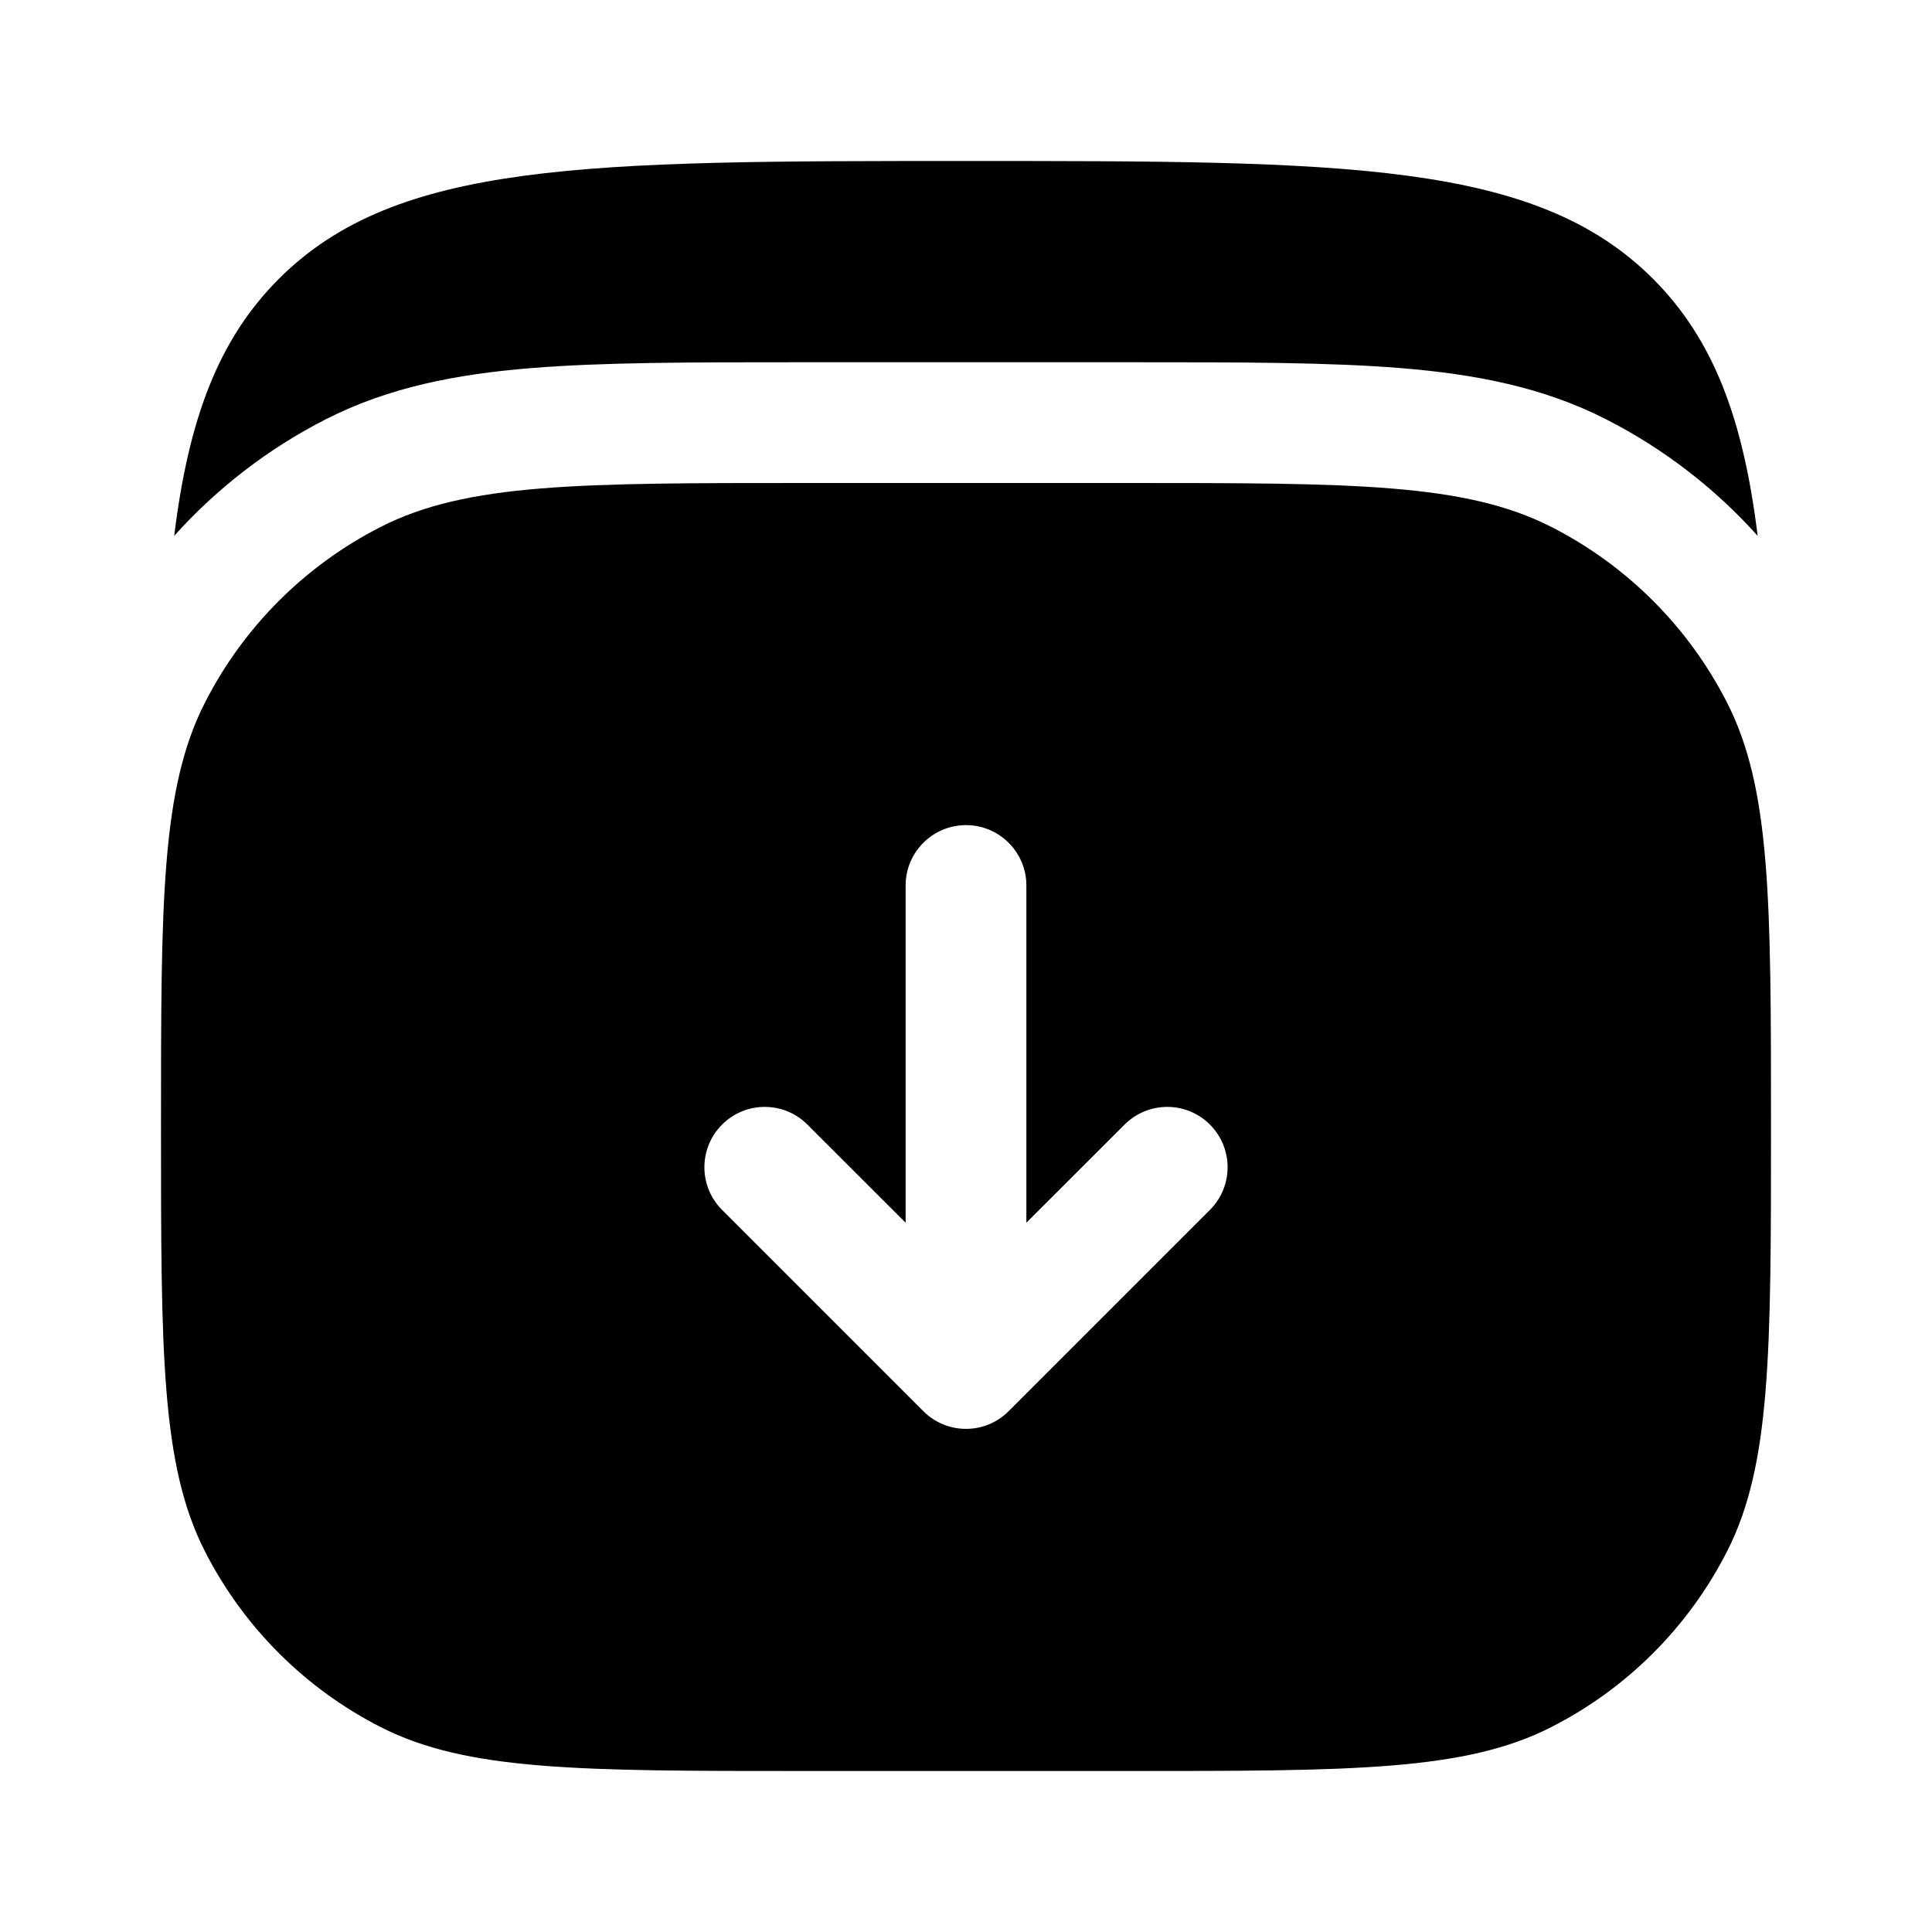
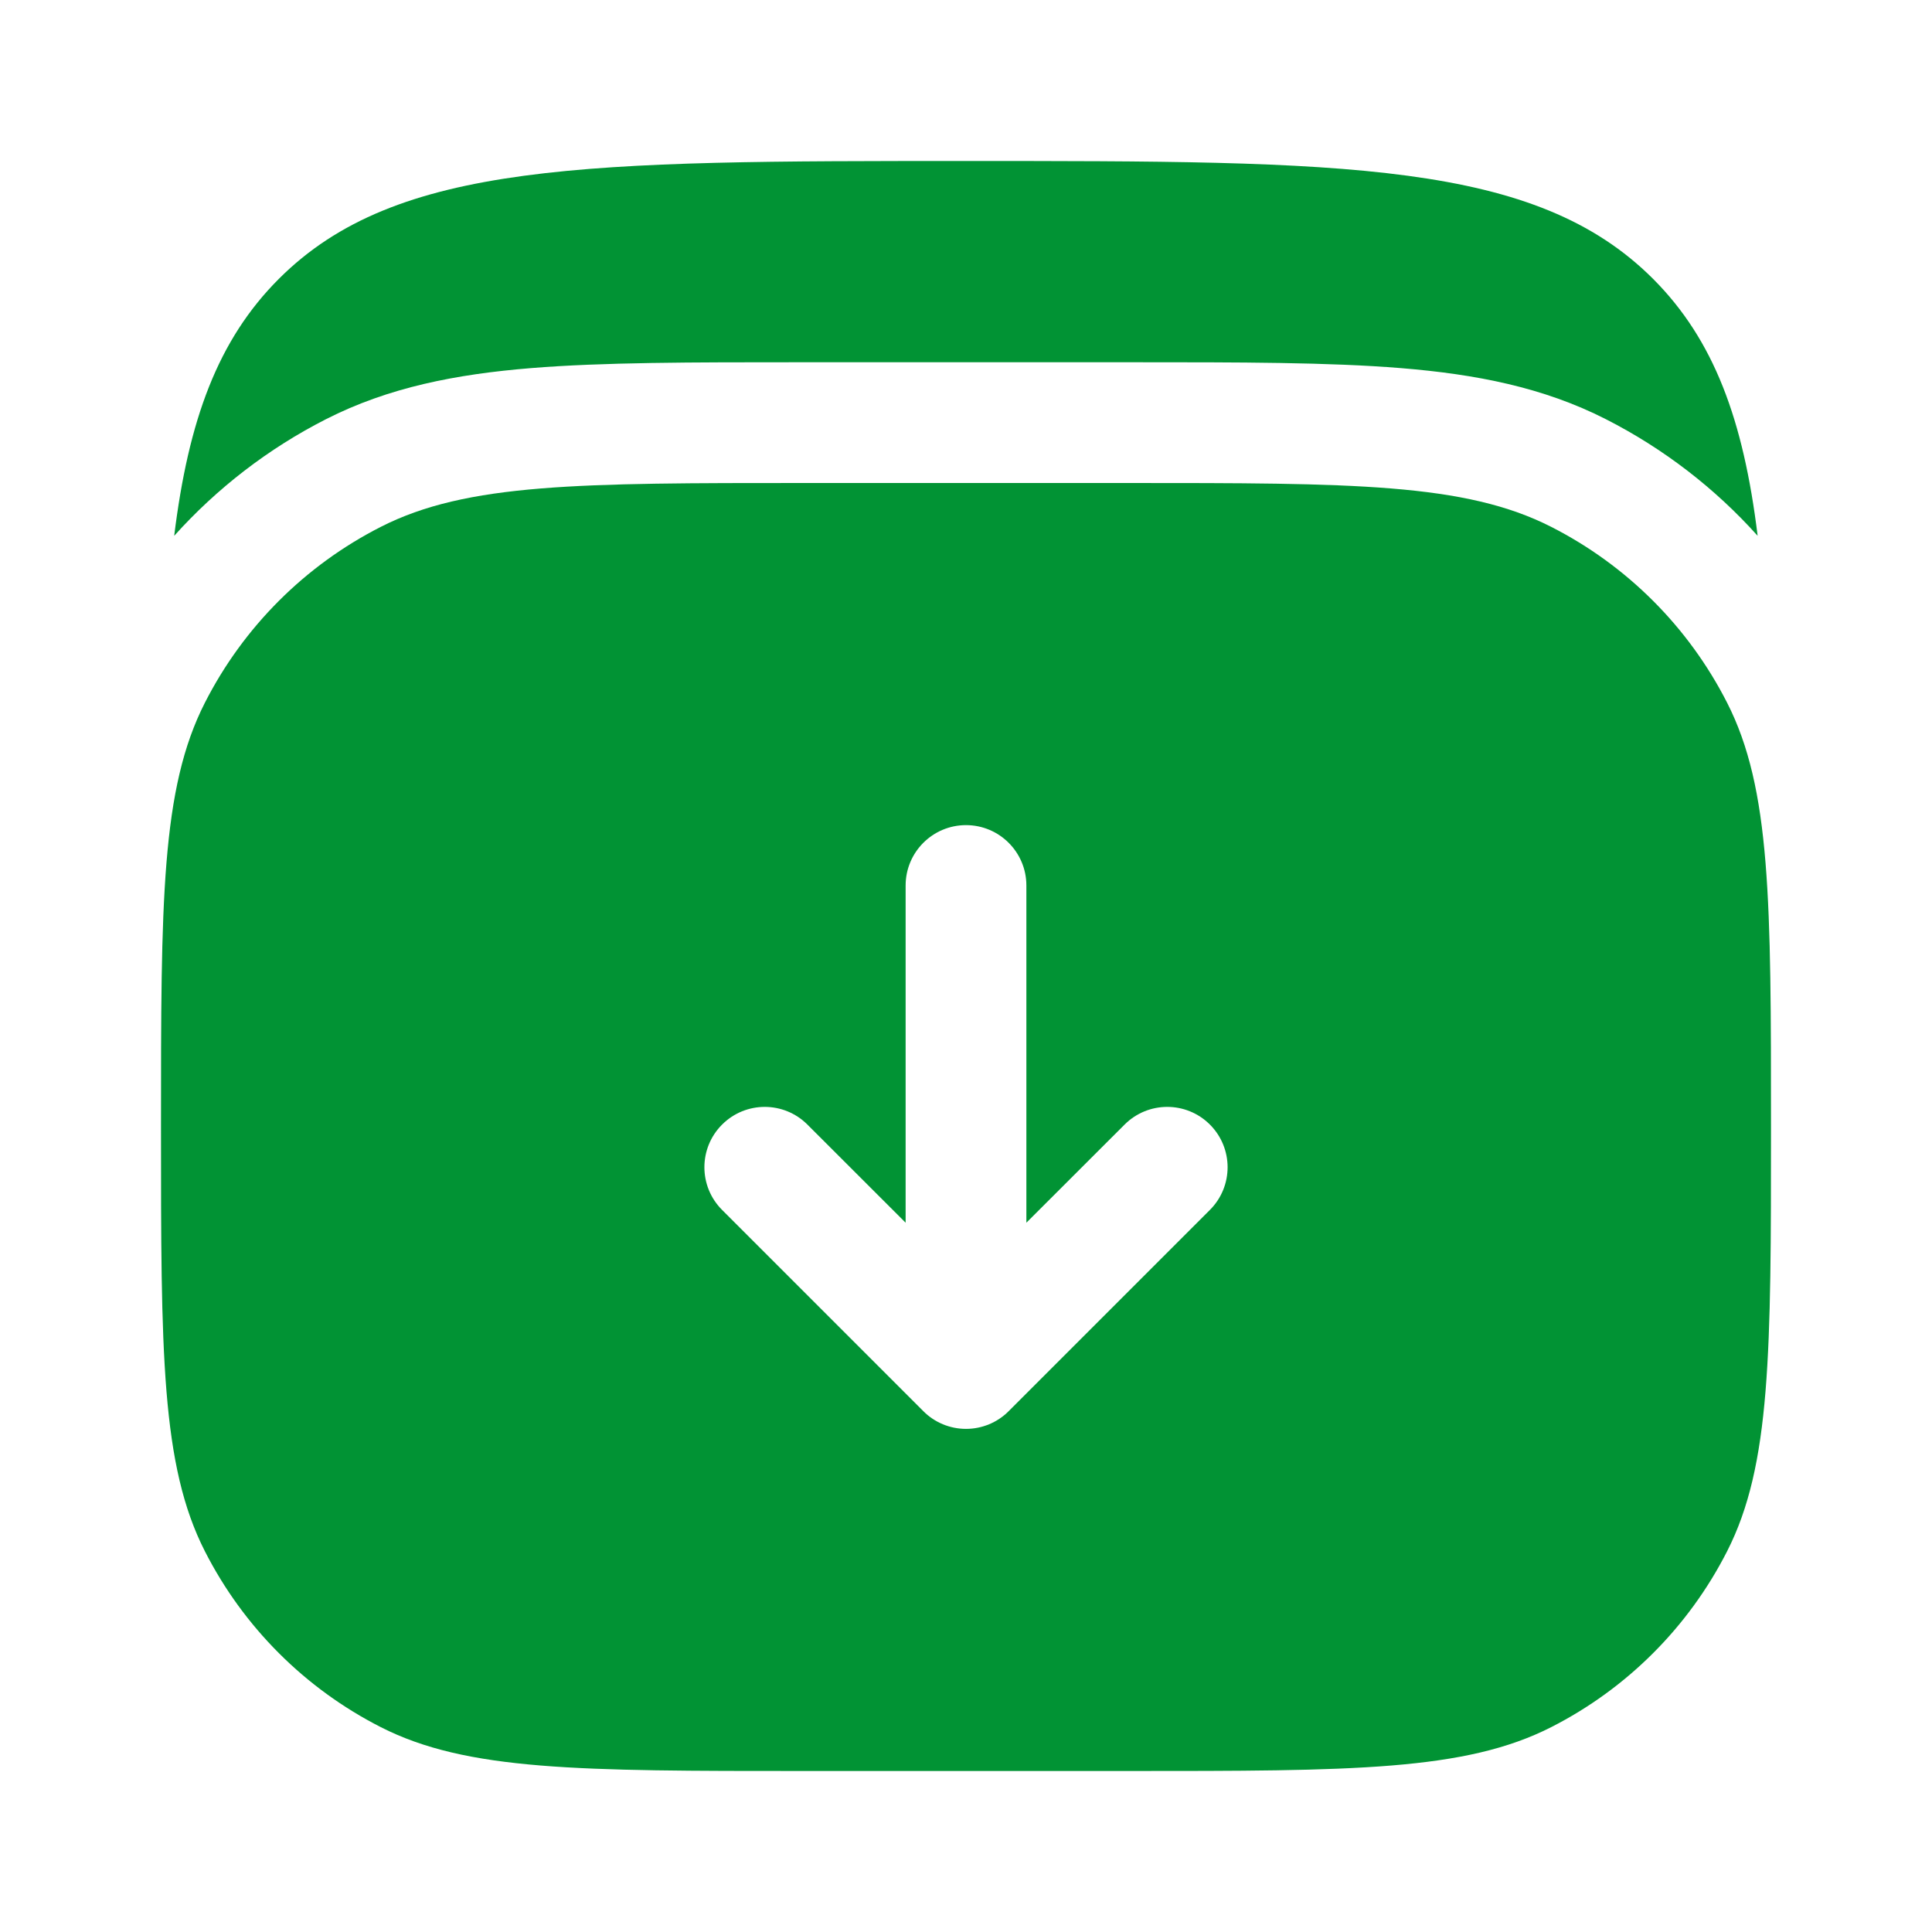
<svg xmlns="http://www.w3.org/2000/svg" viewBox="0 0 24 24" fill="none">
  <g id="SVGRepo_bgCarrier" stroke-width="0" />
  <g id="SVGRepo_tracerCarrier" stroke-linecap="round" stroke-linejoin="round" />
  <g id="SVGRepo_iconCarrier">
-     <path d="M20.535 3.464C19.07 2 16.713 2 11.999 2C7.285 2 4.928 2 3.464 3.464C2.706 4.222 2.341 5.218 2.164 6.656C2.695 6.065 3.332 5.573 4.048 5.208C4.83 4.81 5.667 4.649 6.593 4.573C7.488 4.5 8.59 4.5 9.936 4.5H14.062C15.409 4.5 16.51 4.5 17.405 4.573C18.332 4.649 19.169 4.81 19.95 5.208C20.666 5.573 21.304 6.065 21.834 6.656C21.658 5.218 21.292 4.222 20.535 3.464Z" fill="#000000" />
-     <path fill-rule="evenodd" clip-rule="evenodd" d="M2 14C2 11.2 2 9.8 2.545 8.73C3.024 7.789 3.789 7.024 4.73 6.545C5.8 6 7.2 6 10 6H14C16.8 6 18.2 6 19.27 6.545C20.211 7.024 20.976 7.789 21.455 8.73C22 9.8 22 11.2 22 14C22 16.8 22 18.2 21.455 19.27C20.976 20.211 20.211 20.976 19.27 21.455C18.2 22 16.8 22 14 22H10C7.2 22 5.8 22 4.73 21.455C3.789 20.976 3.024 20.211 2.545 19.27C2 18.2 2 16.8 2 14ZM12.53 17.53C12.39 17.671 12.199 17.75 12 17.75C11.801 17.75 11.61 17.671 11.47 17.53L8.97 15.03C8.677 14.737 8.677 14.263 8.97 13.97C9.263 13.677 9.737 13.677 10.03 13.97L11.25 15.189V11C11.25 10.586 11.586 10.25 12 10.25C12.414 10.25 12.75 10.586 12.75 11V15.189L13.97 13.97C14.263 13.677 14.737 13.677 15.03 13.97C15.323 14.263 15.323 14.737 15.03 15.03L12.53 17.53Z" fill="#000000" />
+     <path d="M20.535 3.464C19.07 2 16.713 2 11.999 2C7.285 2 4.928 2 3.464 3.464C2.706 4.222 2.341 5.218 2.164 6.656C2.695 6.065 3.332 5.573 4.048 5.208C4.83 4.81 5.667 4.649 6.593 4.573C7.488 4.5 8.59 4.5 9.936 4.5H14.062C15.409 4.5 16.51 4.5 17.405 4.573C18.332 4.649 19.169 4.81 19.95 5.208C20.666 5.573 21.304 6.065 21.834 6.656C21.658 5.218 21.292 4.222 20.535 3.464Z" fill="#019334" />
+     <path fill-rule="evenodd" clip-rule="evenodd" d="M2 14C2 11.2 2 9.8 2.545 8.73C3.024 7.789 3.789 7.024 4.73 6.545C5.8 6 7.2 6 10 6H14C16.8 6 18.2 6 19.27 6.545C20.211 7.024 20.976 7.789 21.455 8.73C22 9.8 22 11.2 22 14C22 16.8 22 18.2 21.455 19.27C20.976 20.211 20.211 20.976 19.27 21.455C18.2 22 16.8 22 14 22H10C7.2 22 5.8 22 4.73 21.455C3.789 20.976 3.024 20.211 2.545 19.27C2 18.2 2 16.8 2 14ZM12.53 17.53C12.39 17.671 12.199 17.75 12 17.75C11.801 17.75 11.61 17.671 11.47 17.53L8.97 15.03C8.677 14.737 8.677 14.263 8.97 13.97C9.263 13.677 9.737 13.677 10.03 13.97L11.25 15.189V11C11.25 10.586 11.586 10.25 12 10.25C12.414 10.25 12.75 10.586 12.75 11V15.189L13.97 13.97C14.263 13.677 14.737 13.677 15.03 13.97C15.323 14.263 15.323 14.737 15.03 15.03L12.53 17.53Z" fill="#019334" />
  </g>
</svg>
